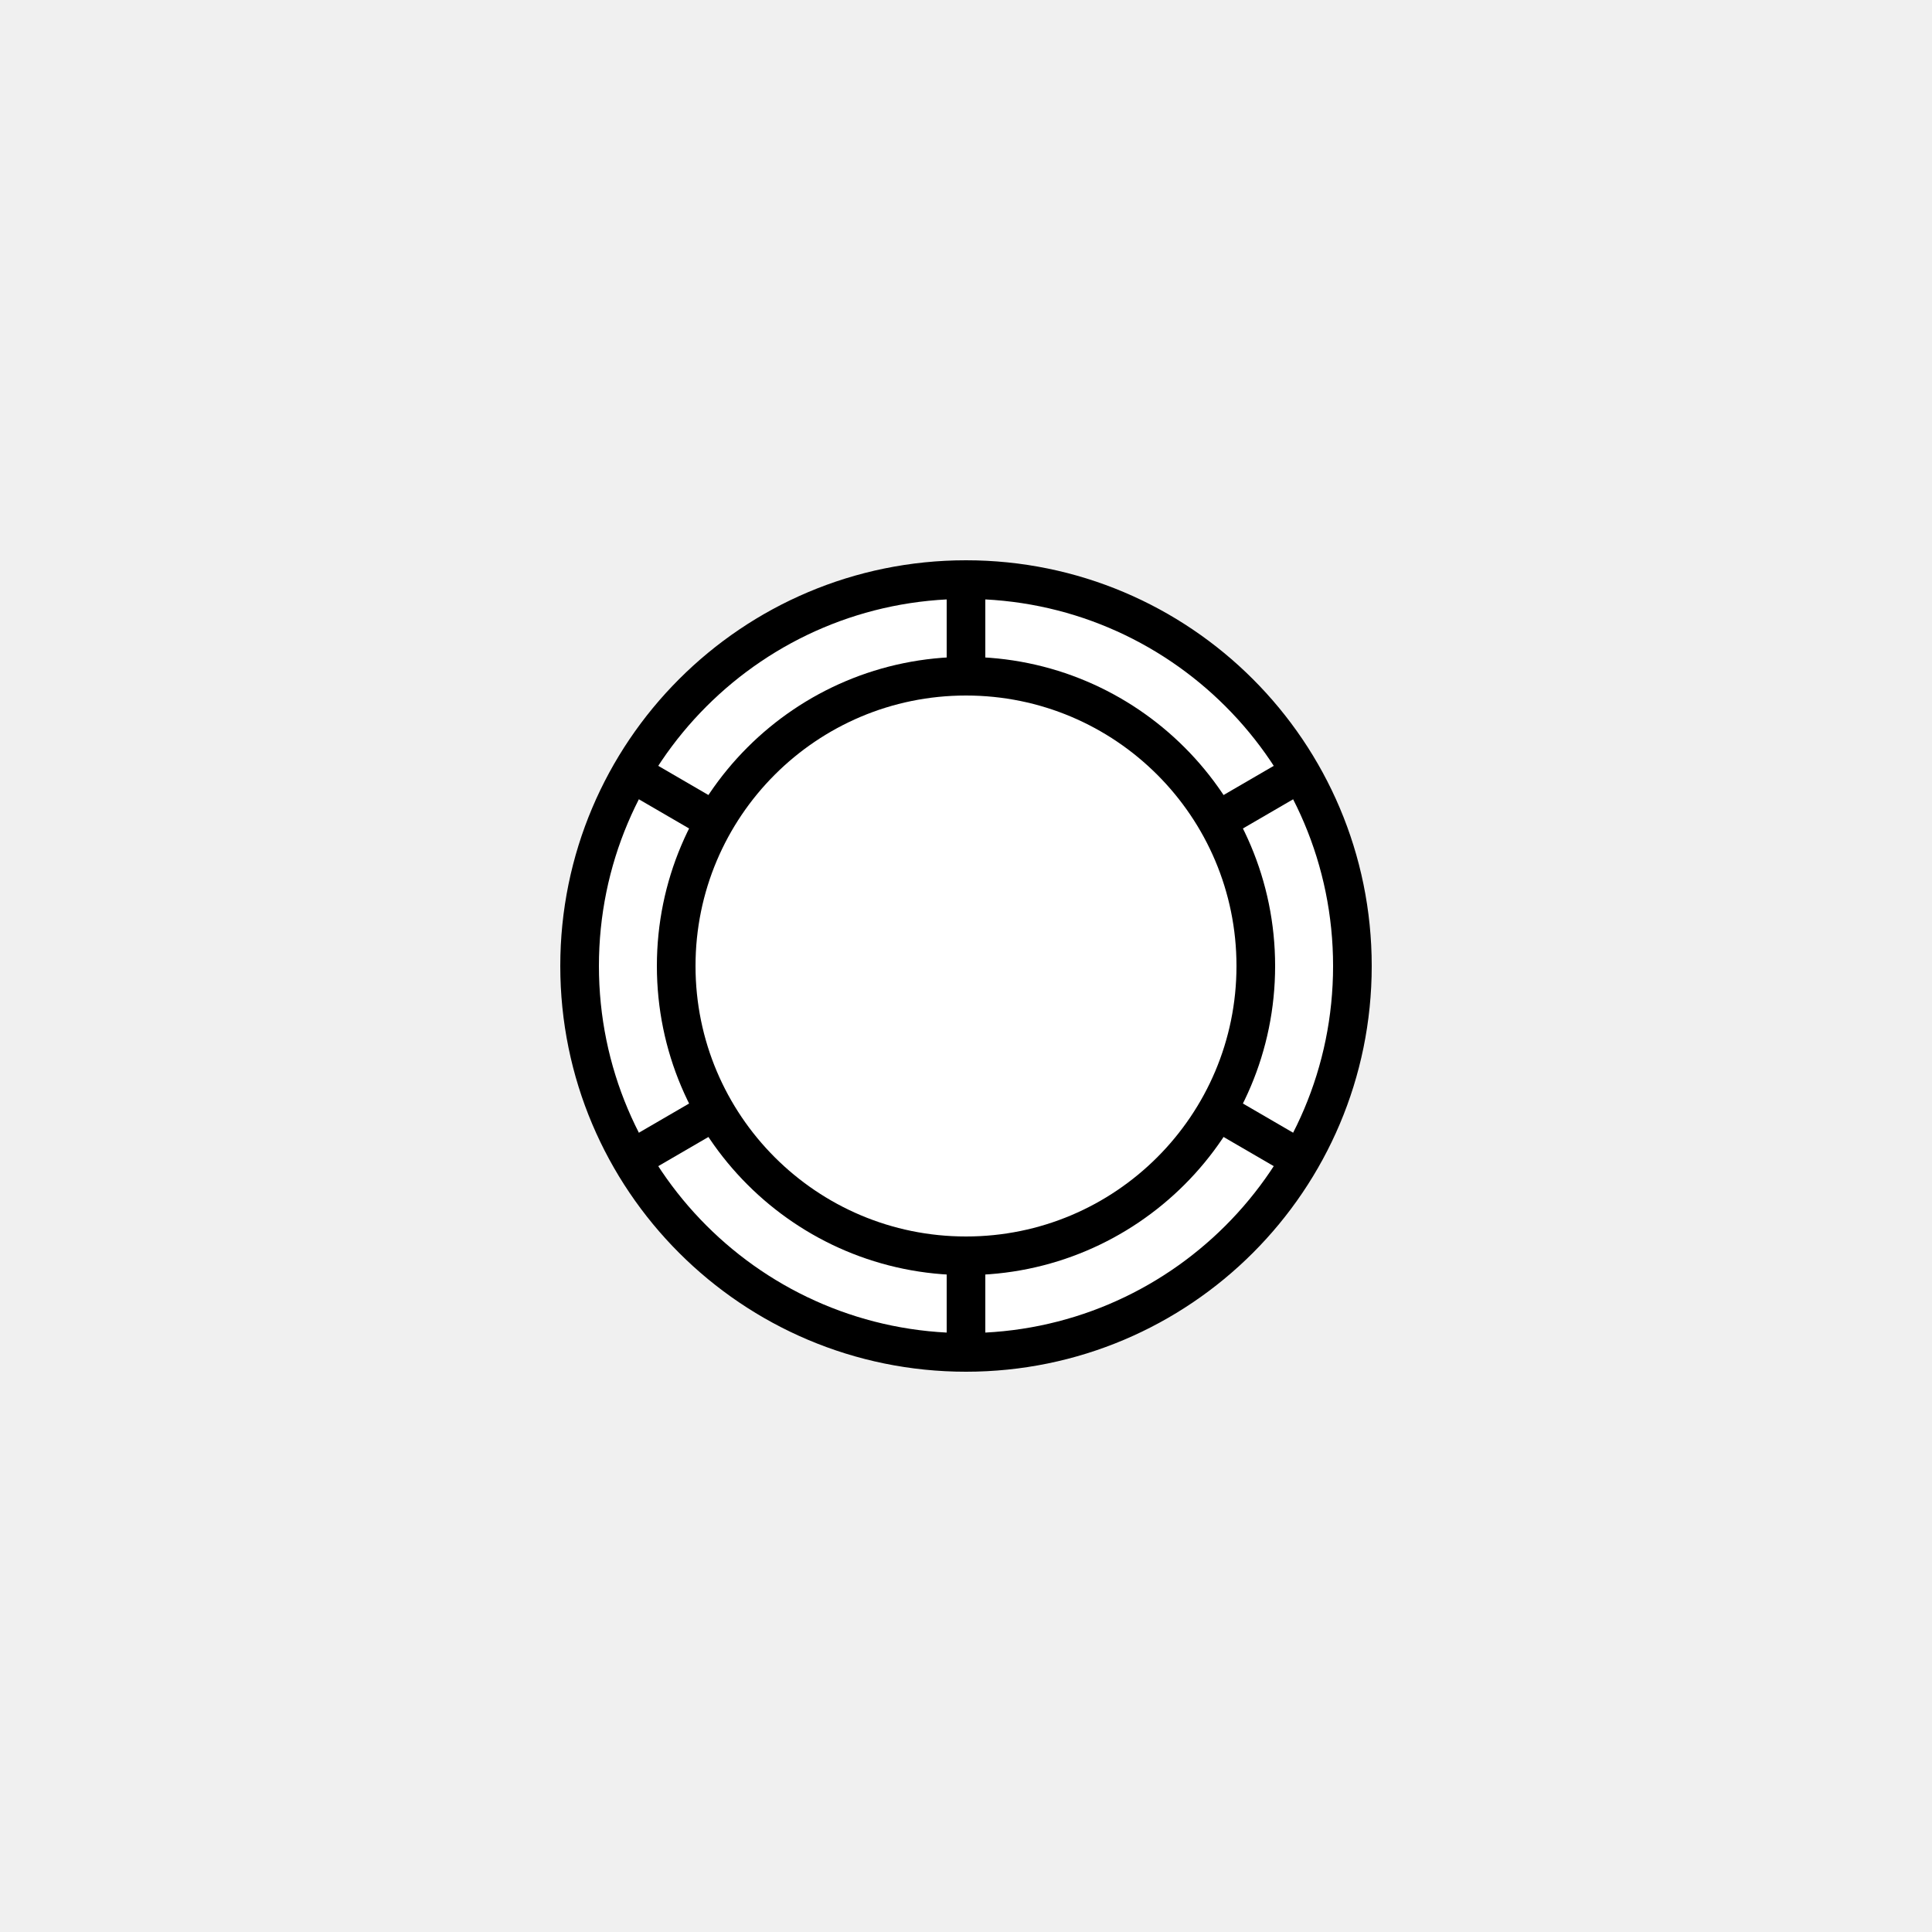
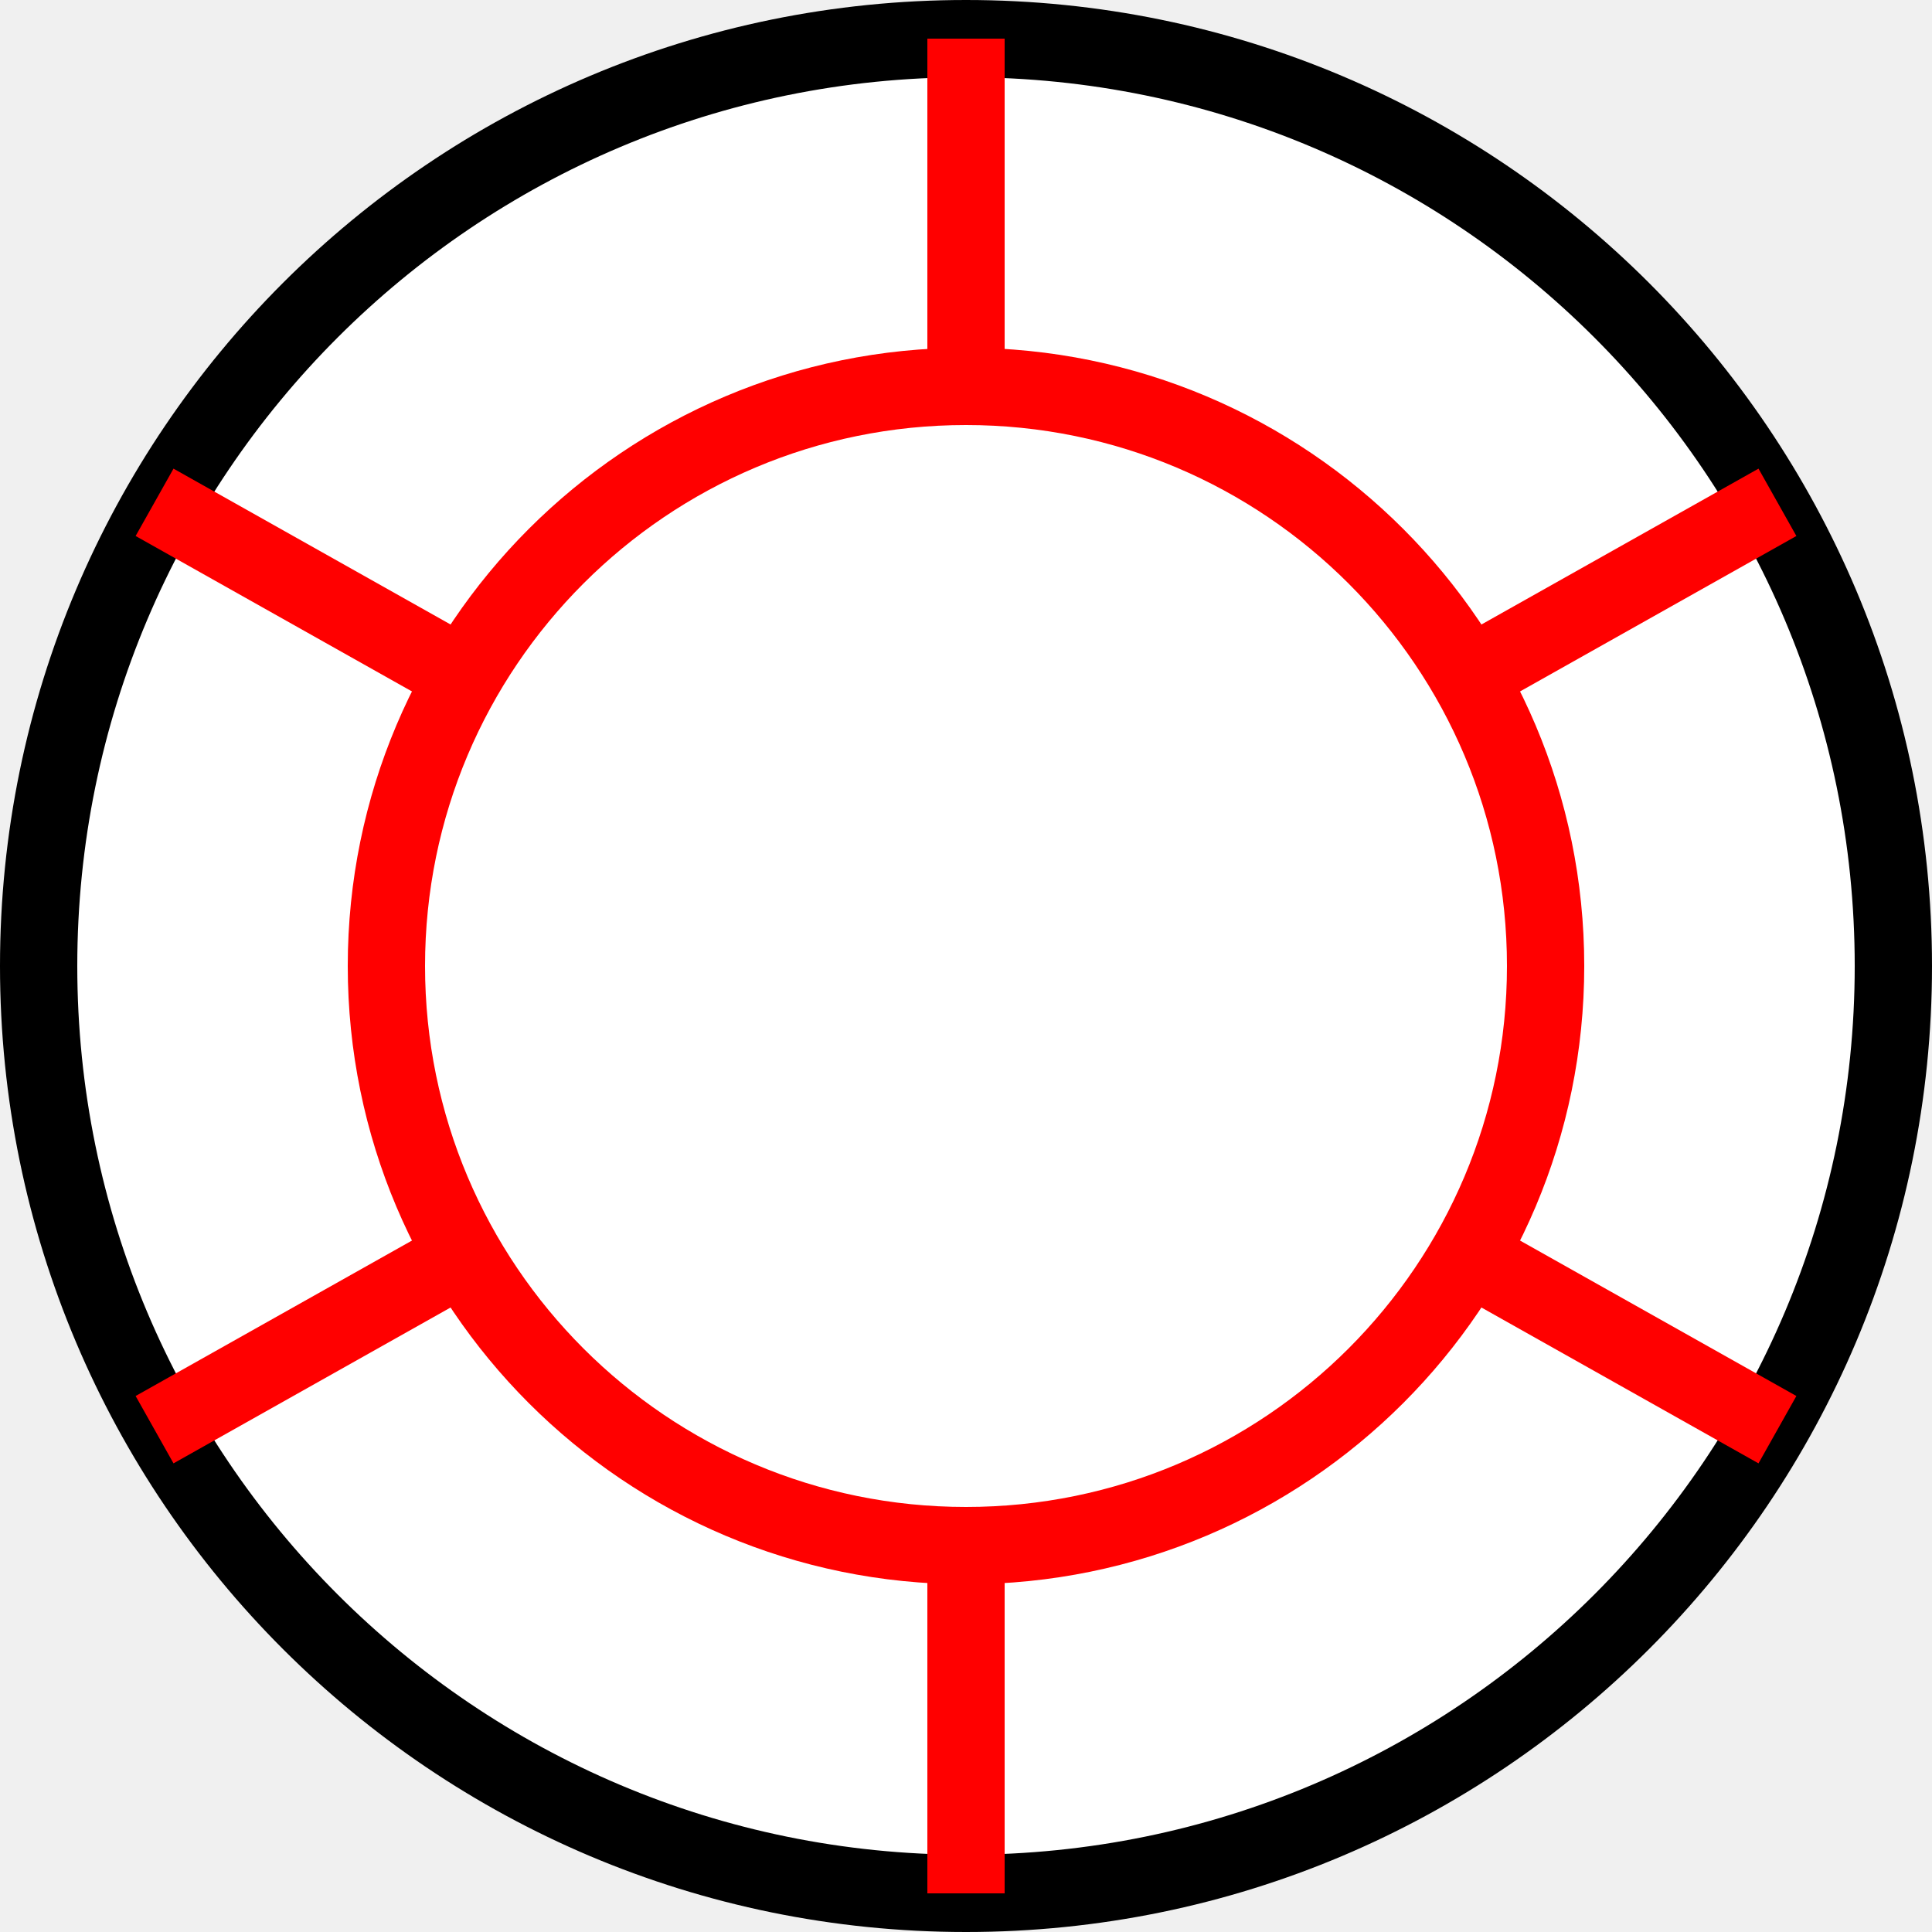
- <svg xmlns="http://www.w3.org/2000/svg" width="100px" height="100px" viewBox="0 0 100 100" id="api well symbol 18 - Storage for Gas">
+ <svg xmlns="http://www.w3.org/2000/svg" width="100px" height="100px" viewBox="0 0 50 50" id="api well symbol 18 - Storage for Gas">
  <g opacity="1.0">
-     <circle style="fill:white; stroke:black; stroke-width:2; stroke-opacity:1" cx="50" cy="50" r="20" />
-     <circle style="fill:white; stroke:black; stroke-width:2; stroke-opacity:1" cx="50" cy="50" r="15" />
-     <line style="stroke:black;stroke-width:2;stroke-opacity:1" x1="50" y1="65" x2="50" y2="70" />
-     <line style="stroke:black;stroke-width:2;stroke-opacity:1" x1="50" y1="35" x2="50" y2="30" />
-     <line style="stroke:black;stroke-width:2;stroke-opacity:1" x1="63" y1="57.5" x2="67.3" y2="60" />
-     <line style="stroke:black;stroke-width:2;stroke-opacity:1" x1="63" y1="42.5" x2="67.3" y2="40" />
-     <line style="stroke:black;stroke-width:2;stroke-opacity:1" x1="37" y1="57.5" x2="32.7" y2="60" />
-     <line style="stroke:black;stroke-width:2;stroke-opacity:1" x1="37" y1="42.5" x2="32.7" y2="40" />
+     <circle style="fill:white; stroke:black; stroke-width:2; stroke-opacity:1" cx="25" cy="25" r="24" />
+     <circle style="fill:white; stroke:red; stroke-width:2; stroke-opacity:1" cx="25" cy="25" r="15" />
+     <line id="S" style="stroke:red;stroke-width:2;stroke-opacity:1" x1="25" y1="40" x2="25" y2="49" />
+     <line id="N" style="stroke:red;stroke-width:2;stroke-opacity:1" x1="25" y1="10" x2="25" y2="1" />
+     <line id="SE" style="stroke:red;stroke-width:2;stroke-opacity:1" x1="38" y1="32.5" x2="46" y2="37" />
+     <line id="NE" style="stroke:red;stroke-width:2;stroke-opacity:1" x1="38" y1="17.5" x2="46" y2="13" />
+     <line id="SW" style="stroke:red;stroke-width:2;stroke-opacity:1" x1="12" y1="32.5" x2="4" y2="37" />
+     <line id="NW" style="stroke:red;stroke-width:2;stroke-opacity:1" x1="12" y1="17.5" x2="4" y2="13" />
  </g>
</svg>
